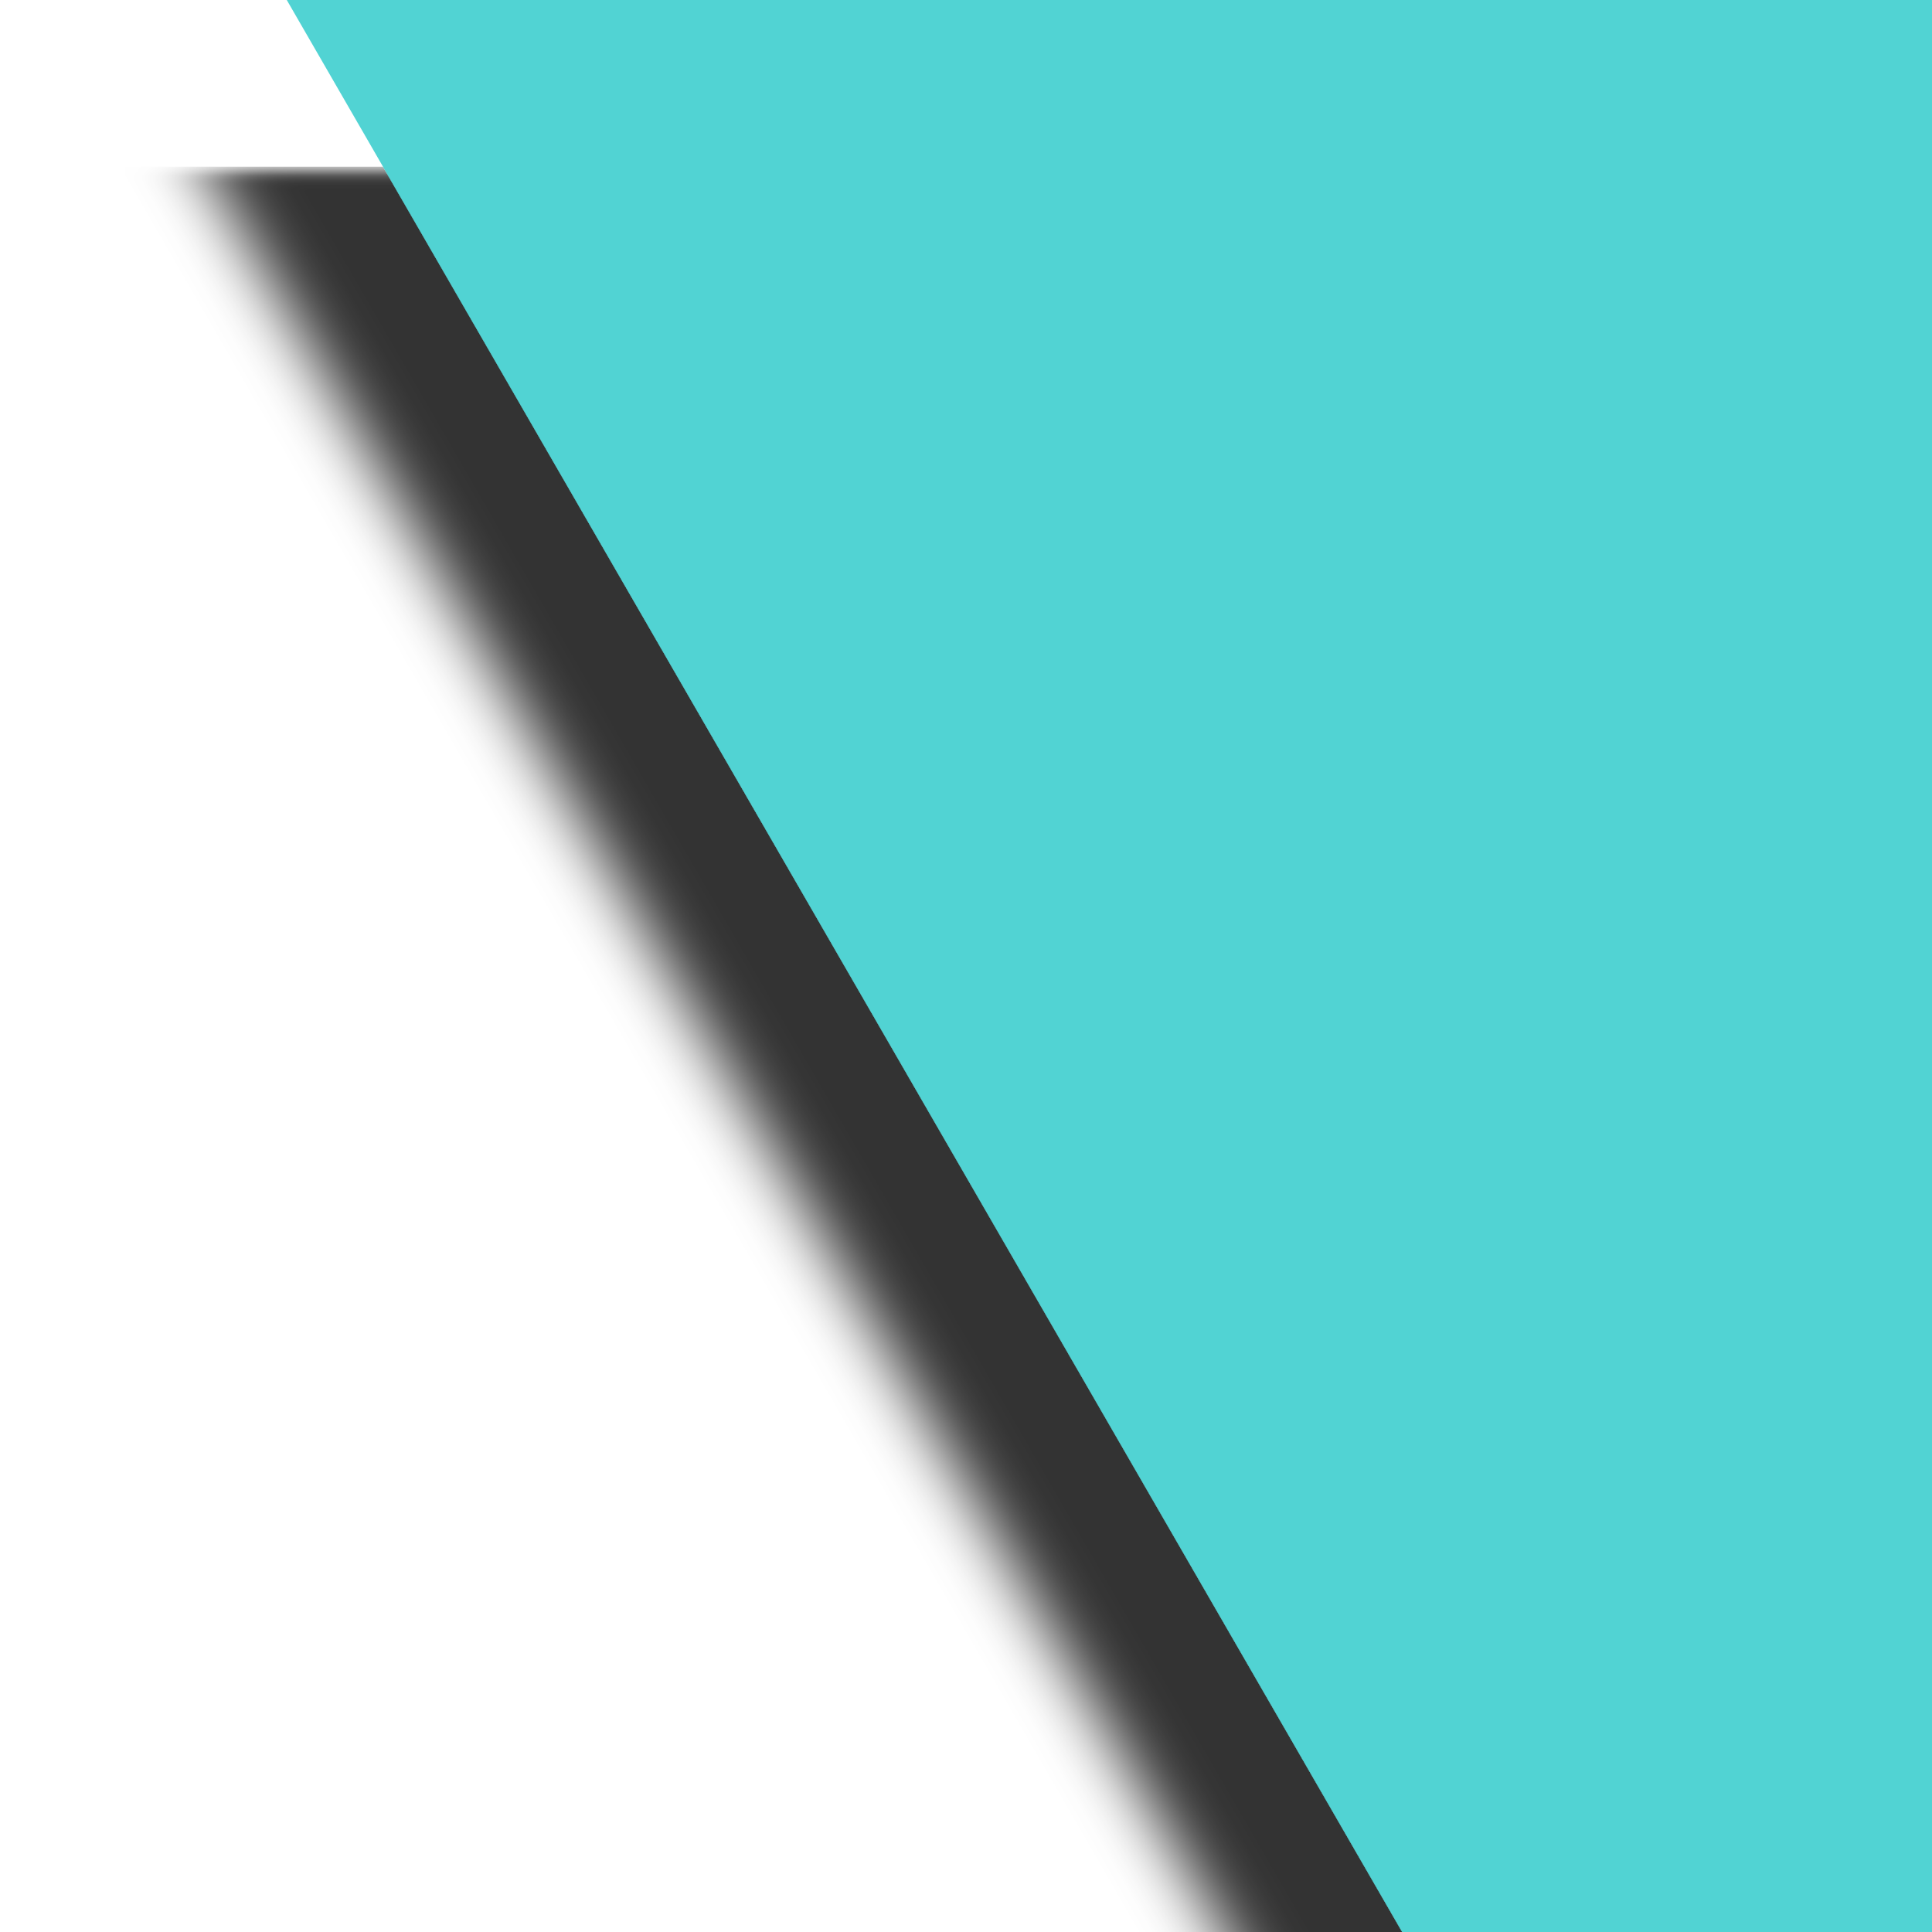
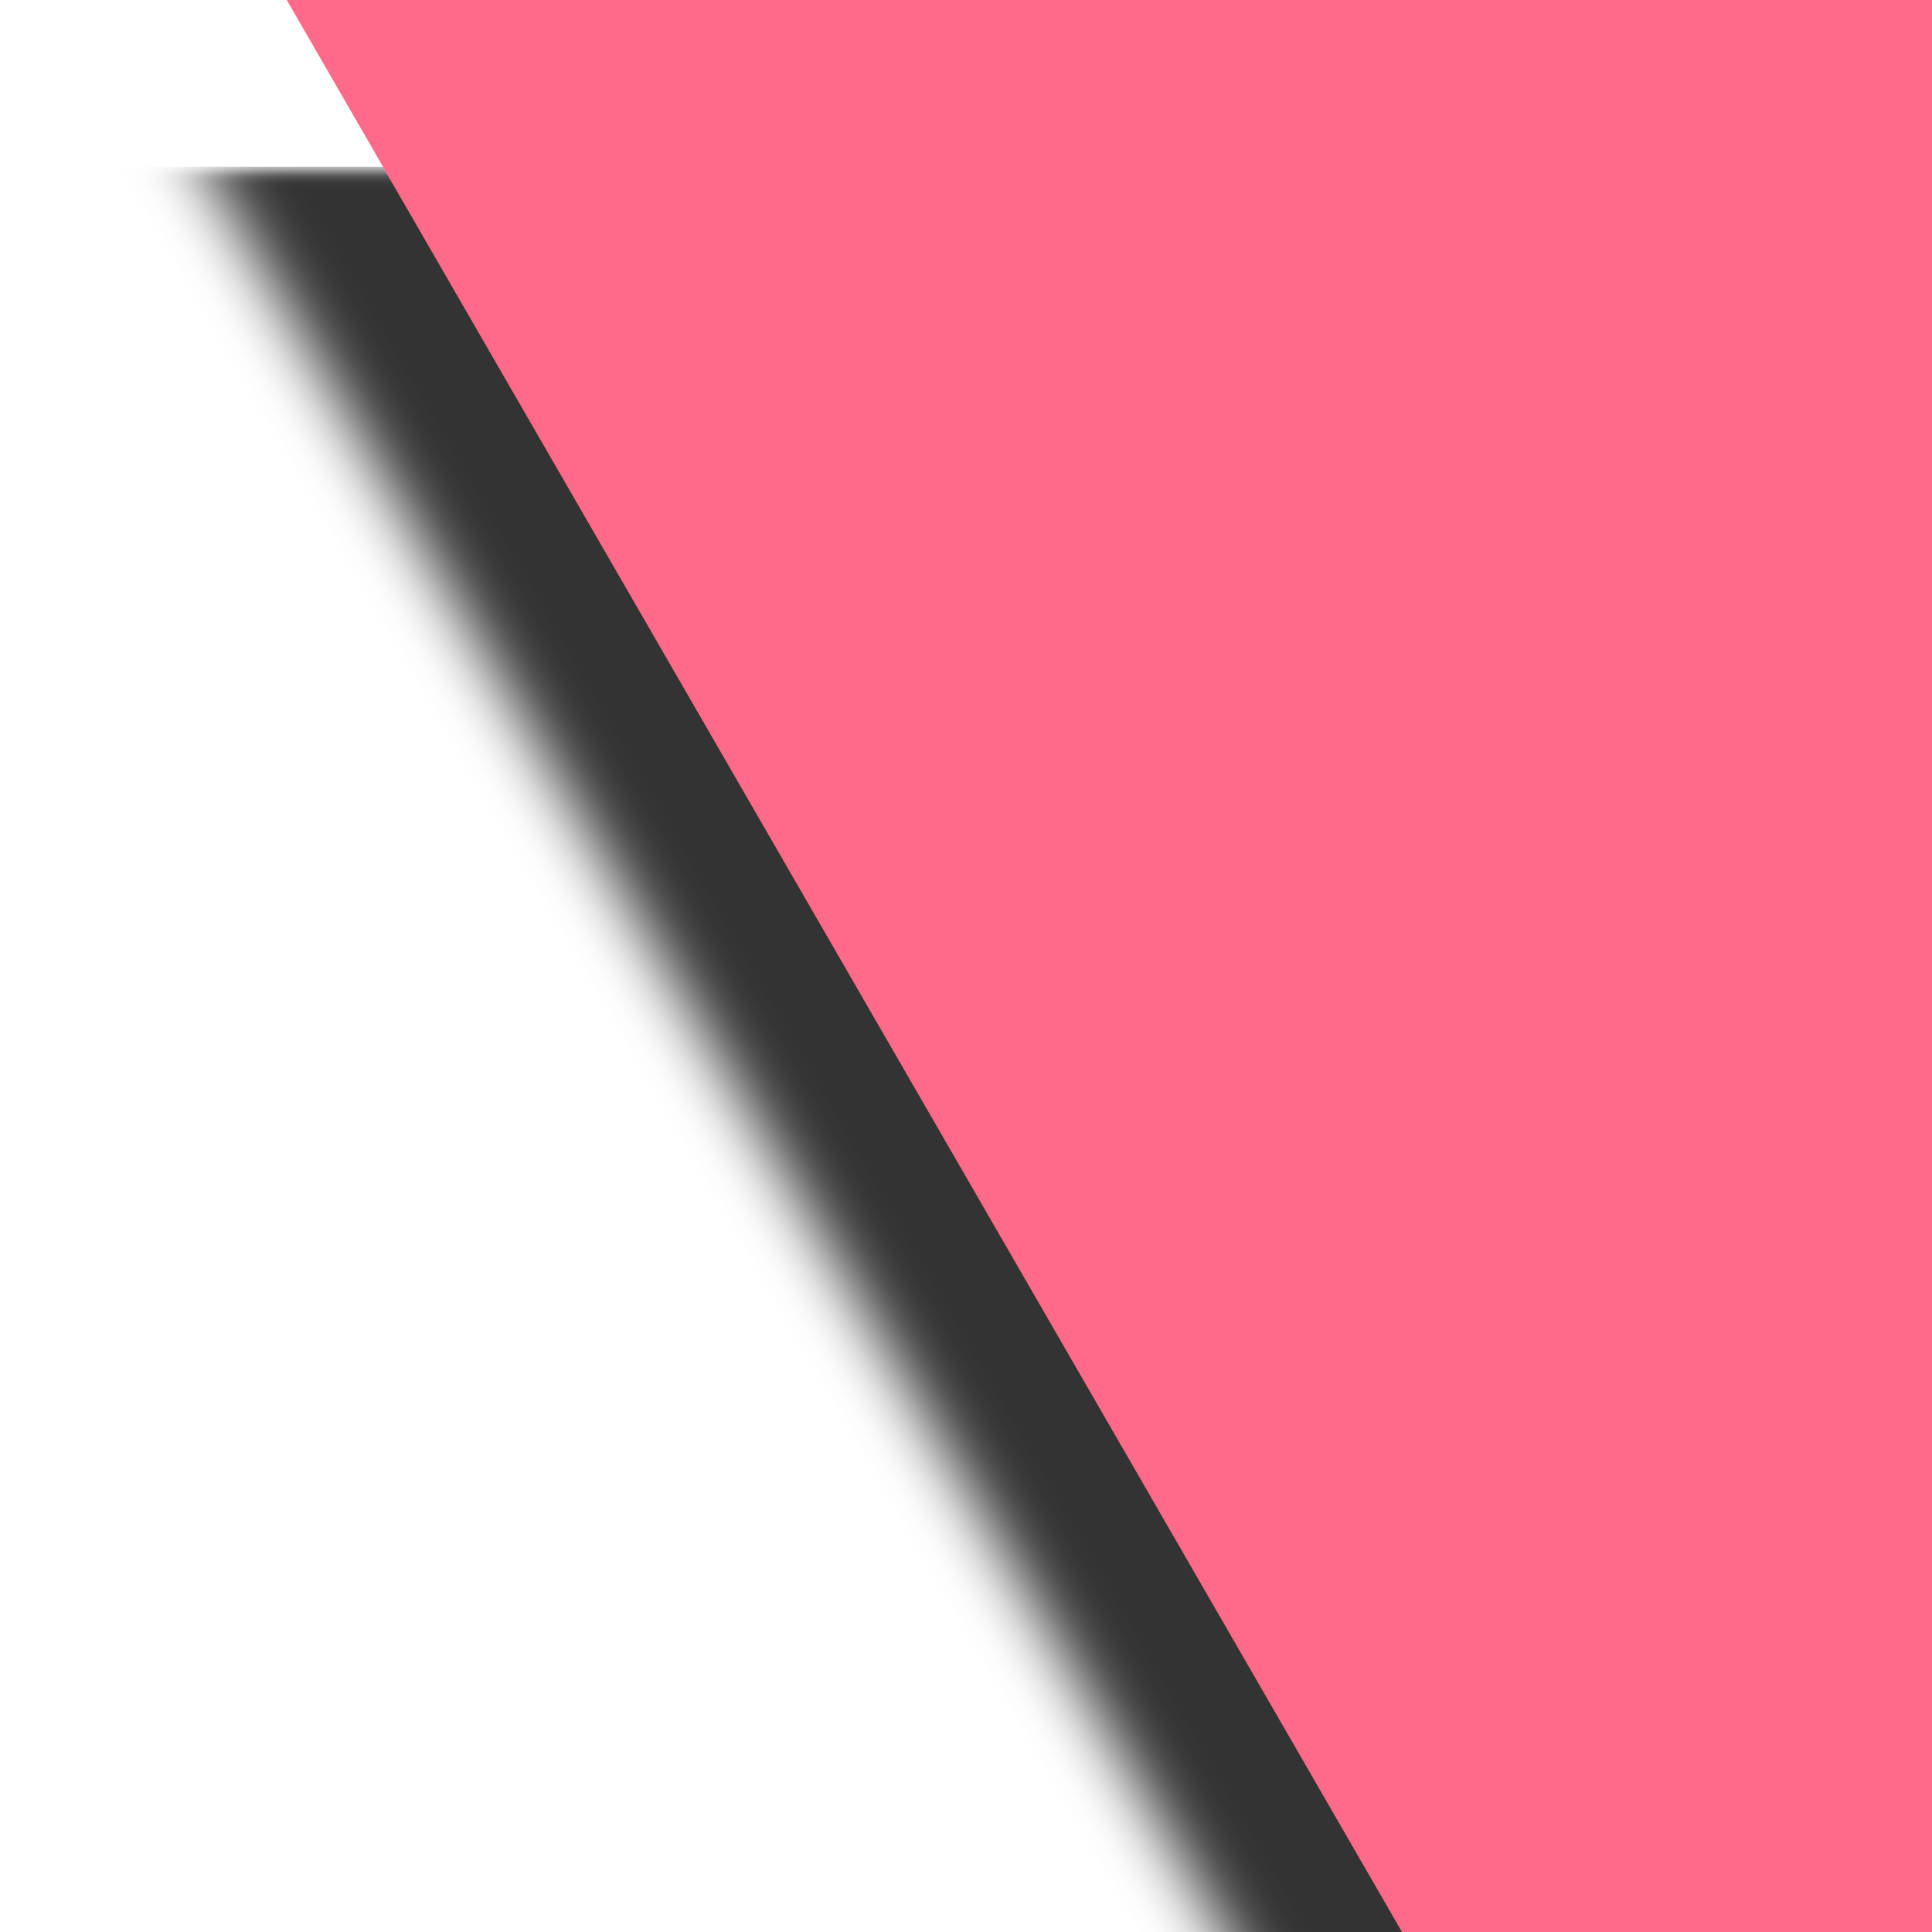
<svg height="150" width="150">
  <defs>
    <filter id="f2" width="150" height="150">
      <feDropShadow dx="12" dy="-8" stdDeviation="2" flood-opacity="0.8" />
    </filter>
  </defs>
-   <rect width="120" height="250" stroke-width="5" fill="#51d3d3" filter="url(#f2)" transform="rotate(150, 80, 60) translate(-20, -70)" />
+   <rect width="120" height="250" stroke-width="5" fill="#ff6b8a" filter="url(#f2)" transform="rotate(150, 80, 60) translate(-20, -70)" />
</svg>
